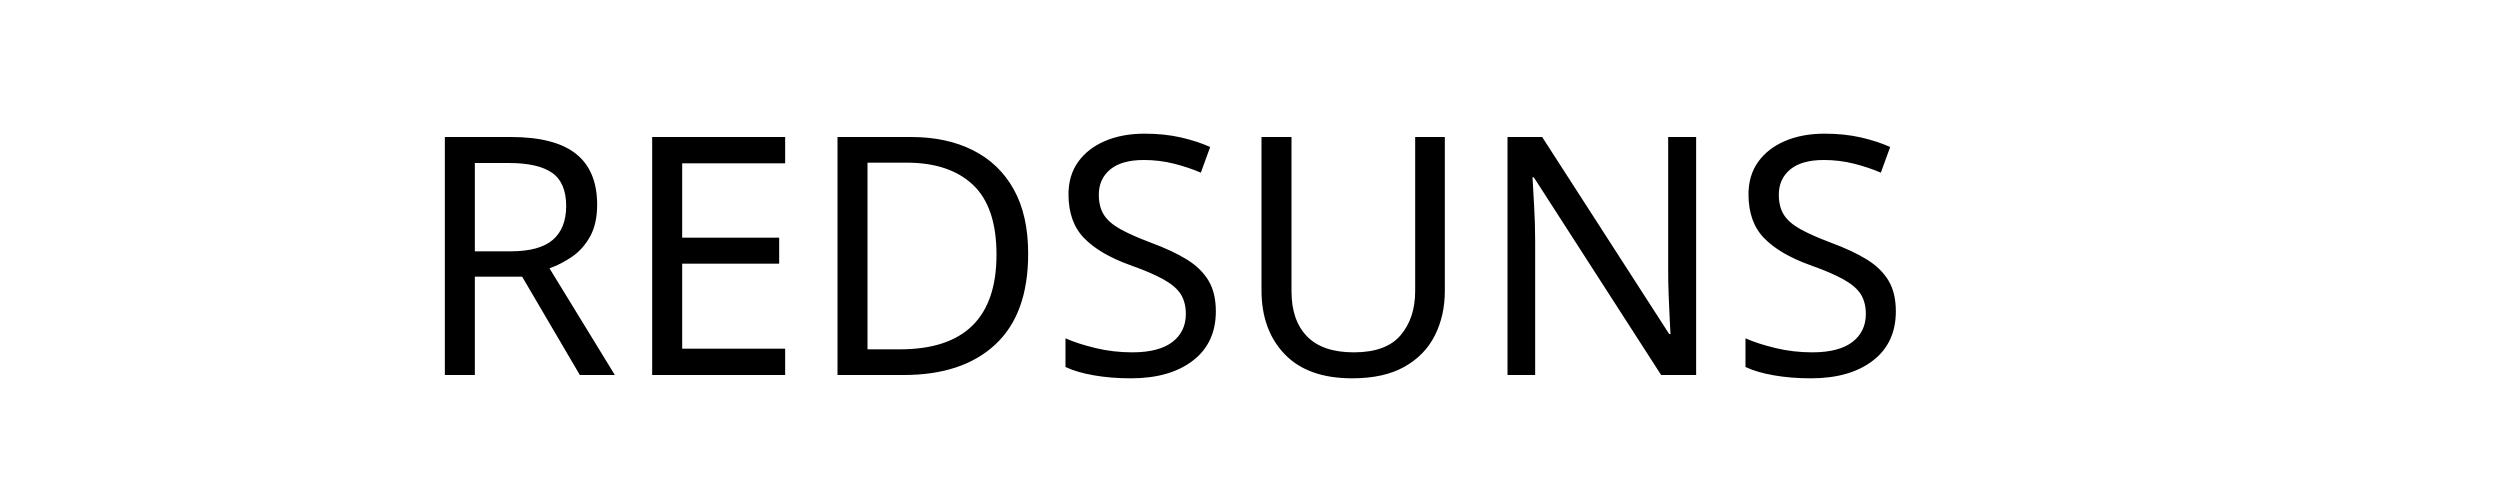
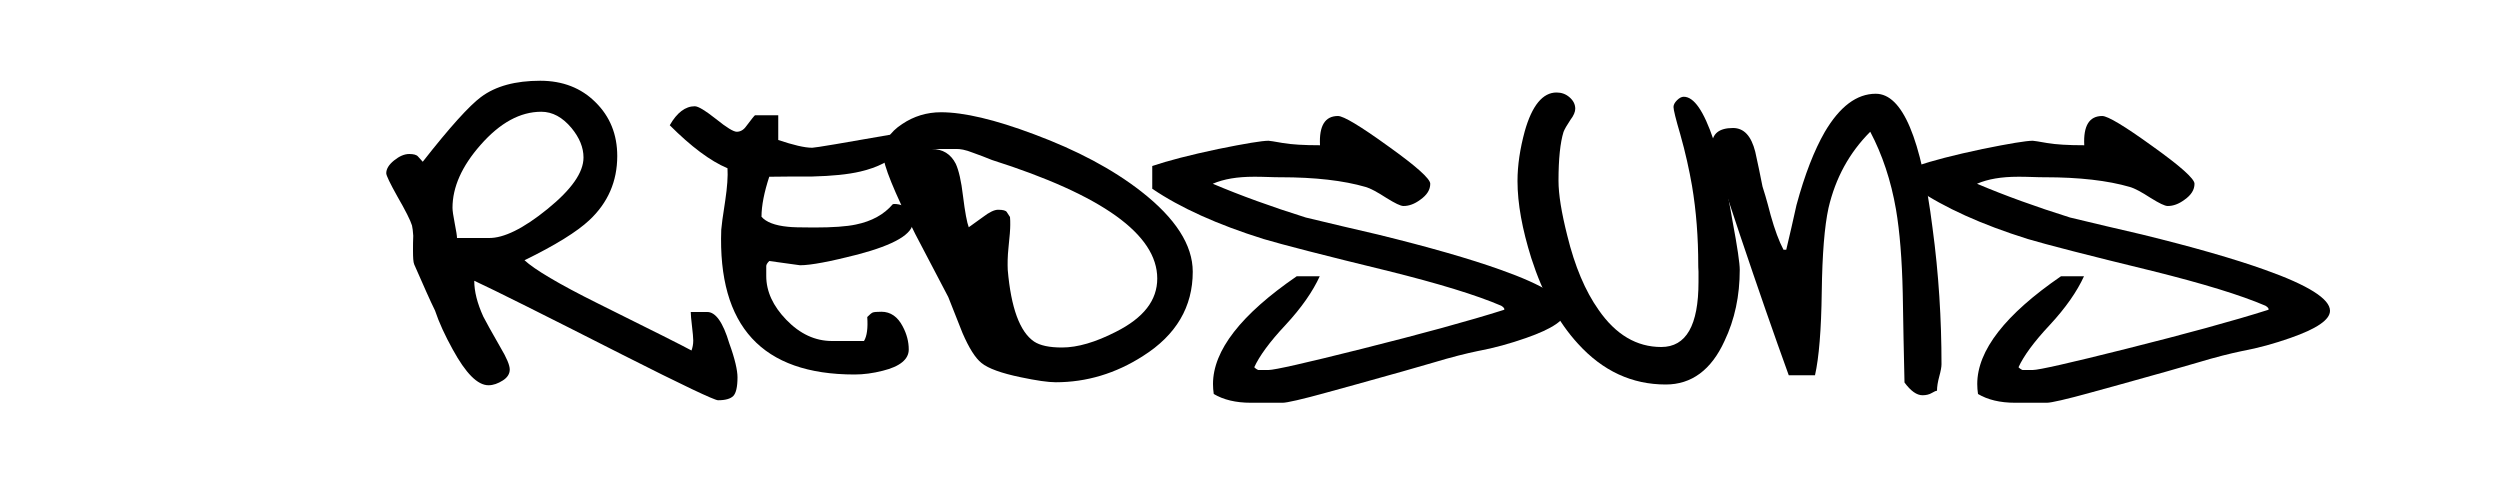
- <svg xmlns="http://www.w3.org/2000/svg" preserveAspectRatio="xMidYMid" width="1000" height="200" viewBox="0 0 1000 200">
-   <defs>
-     <style>
-       .cls-1, .cls-2 {
-         font-size: 133.333px;
-       }
- 
-       .cls-2 {
-         font-family: "Brooklyn Kid";
-       }
-     </style>
-   </defs>
-   <text x="165" y="150" class="cls-1">
-     <tspan class="cls-2">REDSUNS</tspan>
-   </text>
+ <svg xmlns="http://www.w3.org/2000/svg" version="1.1" id="Layer_1" x="0px" y="0px" width="1000px" height="200px" viewBox="194 297 1000 200" style="enable-background:new 194 297 1000 200;" xml:space="preserve">
+   <g>
+     <path d="M489,447.9c0,3.9-0.6,6.4-1.7,7.5c-1.1,1.1-3.1,1.7-6.1,1.7c-1.4,0-14.1-6-38-18.1c-31.5-16-51.3-25.9-59.5-29.7   c0,4.3,1.2,9,3.6,14.3c1,2,3.3,6.1,6.9,12.4c2.5,4.2,3.7,7.1,3.7,8.8c0,1.7-0.9,3.2-2.8,4.4c-1.9,1.2-3.8,1.9-5.7,1.9   c-4.4,0-9.1-4.8-14.3-14.3c-3.1-5.6-5.5-10.8-7.1-15.6c-1.9-3.8-4.6-10-8.3-18.4c-0.4-0.9-0.5-2.8-0.5-5.6c0-2,0-3.9,0.1-5.9   c-0.1-1.8-0.3-3.2-0.5-4.1c-0.6-2-2.6-6-5.9-11.7c-2.9-5.2-4.4-8.3-4.4-9.2c0-1.7,1-3.4,3.1-5.1c2.1-1.7,4.1-2.6,6.1-2.6   c1.7,0,2.9,0.3,3.5,1s1.3,1.4,1.9,2.1c10.8-13.8,18.6-22.4,23.3-25.9c5.9-4.4,13.8-6.5,23.7-6.5c9,0,16.4,2.9,22.1,8.6   c5.8,5.7,8.7,12.9,8.7,21.5c0,10.1-3.7,18.7-11.2,25.7c-4.8,4.5-13.4,9.9-25.9,16c4,3.7,13.7,9.5,29.2,17.2   c22.4,11.1,34.9,17.4,37.6,18.9c0.4-1.1,0.7-2.4,0.7-4c0-1.2-0.2-3-0.5-5.7c-0.3-2.6-0.5-4.5-0.5-5.7h6.5c3.4-0.1,6.4,4.1,8.9,12.5   C488,440.6,489,445.2,489,447.9z M427.4,360c0-4-1.6-7.9-4.8-11.8c-3.6-4.3-7.6-6.5-12.1-6.5c-8.4,0-16.5,4.4-24.3,13.3   c-7.5,8.5-11.2,16.9-11.2,25.1c0,1.2,0.3,3.2,0.9,6.3c0.6,3,0.9,5,0.9,5.8h12.7c6,0.1,13.9-3.8,23.5-11.6   C422.6,372.8,427.4,366,427.4,360z" />
+     <path d="M559.2,385.7c0,4.9-7.4,9.2-22.1,13.1c-11,2.8-18.7,4.3-23.1,4.3l-12.3-1.7c-0.8,0.8-1.2,1.5-1.2,2c0-0.7,0,0.6,0,4   c0,6.2,2.7,12,8,17.5c5.5,5.7,11.6,8.5,18.3,8.5h12.8c1.2-2,1.6-5.2,1.3-9.6c1-1,1.7-1.6,2.2-1.8c0.5-0.2,1.7-0.3,3.5-0.3   c3.6,0,6.5,2,8.5,5.9c1.6,3,2.4,6.1,2.4,9.2c0,3.9-3.5,6.8-10.4,8.5c-3.9,1-7.7,1.5-11.3,1.5c-36.9,0-54.7-19.3-53.3-57.9   c0.1-1.5,0.6-5.4,1.6-11.7c0.8-5.4,1.1-9.7,0.9-12.9c-6.9-2.9-14.6-8.7-23.1-17.2c2.9-5.1,6.3-7.6,10-7.6c1.4,0,4.2,1.7,8.5,5.1   c4.2,3.4,7,5.1,8.3,5.1c1.4,0,2.7-0.7,3.7-2.1c2.1-2.8,3.3-4.3,3.6-4.5h9.3V353c6,2,10.5,3.1,13.6,3.1c1.1,0,12.4-1.9,34-5.7   l1.2,7.1c-3.8,3.8-9.1,6.5-15.9,8.1c-5.1,1.2-11.5,1.8-19.2,2c-5.8,0-11.6,0-17.3,0.1c-2,6.1-3.1,11.5-3.1,16   c1.8,2.1,5.3,3.5,10.5,4c1.6,0.2,5.1,0.3,10.5,0.3c7.5,0,13.1-0.4,16.8-1.2c6.3-1.3,11.2-4,14.7-8.1c0.2-0.1,0.5-0.1,0.9-0.1   c0.7,0,1.9,0.2,3.7,0.7c1.7,0.4,2.8,0.7,3.3,0.7V385.7z" />
+     <path d="M671.1,405.7c0,14-6.6,25.3-19.9,33.7c-10.9,7-22.6,10.5-34.9,10.5c-3.1,0-7.8-0.7-14-2c-7.7-1.6-13-3.5-15.7-5.7   c-2.5-2-5-6-7.6-12c-1.9-4.8-3.8-9.6-5.7-14.4c-4.4-8.4-8.8-16.8-13.2-25.2c-8.5-17.1-12.8-27.6-12.8-31.7c0-4.9,2.5-9,7.6-12.3   c4.6-3.1,9.8-4.7,15.5-4.7c9.1,0,21.5,2.9,37.2,8.8c17.2,6.4,31.5,14,42.9,22.9C664.2,384.3,671.1,395,671.1,405.7z M656.9,408.4   c0-17.6-22-33.4-66.1-47.4c-2.5-1-5-2-7.6-2.9c-3-1.2-5.3-1.6-6.9-1.5h-9.6c4.4,0,7.6,2,9.6,5.9c1.2,2.6,2.2,6.9,2.9,12.9   c0.8,6.5,1.6,10.7,2.3,12.5c0.3-0.2,2.2-1.6,5.7-4.1c2.6-2,4.6-2.9,6-2.9c2,0,3.1,0.3,3.5,0.9c0.4,0.6,0.8,1.3,1.3,2   c0.1,1,0.1,2,0.1,3.2c0,1.5-0.2,4.5-0.7,9c-0.4,3.7-0.4,6.7-0.3,9c1.3,15.1,4.8,24.7,10.5,28.6c2.4,1.6,6.1,2.4,11.2,2.4   c6.2,0,13.4-2.1,21.6-6.3C651.5,424.1,656.9,417.1,656.9,408.4z" />
+     <path d="M820.3,421.3c0,3.6-5.3,7.2-15.9,10.9c-6.3,2.2-12.7,4-19.2,5.2c-4.4,0.9-10.5,2.4-18.1,4.7c-10,2.9-16,4.6-17.9,5.1   c-8.2,2.3-16.4,4.6-24.5,6.8c-10.1,2.8-16,4.1-17.6,4.1h-12.8c-6,0-10.9-1.2-14.8-3.5c-0.2-1.3-0.3-2.7-0.3-4   c0-13.4,11.2-27.8,33.5-43.1h9.2c-2.8,6.1-7.3,12.6-13.7,19.5c-6.4,6.8-10.5,12.5-12.5,16.9c0.7,0.7,1.4,1.1,2,1.2   c-1.6-0.1-0.4-0.1,3.7-0.1c2.4,0,14.8-2.8,37.1-8.4c23.9-6,43-11.2,57.2-15.7c0.2-0.4-0.2-1-1.2-1.6c-10-4.3-25.1-8.9-45.2-13.9   c-25.9-6.3-42.5-10.6-49.9-12.8c-18.5-5.8-33.3-12.5-44.5-20.1v-9.1c6.2-2.1,15-4.4,26.4-6.8c10.8-2.2,17.5-3.3,20.1-3.3   c0.4,0,2.3,0.3,5.7,0.9c3.5,0.6,8.4,0.9,14.9,0.9c-0.4-7.8,2-11.7,7.2-11.7c2.2,0,8.9,4,20.1,12.1c11.2,8,16.8,13,16.8,15   c0,2.4-1.3,4.5-4,6.4c-2.3,1.7-4.5,2.5-6.7,2.5c-1.2,0-3.4-1.1-6.8-3.2c-3.7-2.4-6.5-3.9-8.3-4.4c-8.9-2.6-20.3-3.9-34.1-3.9   c-1,0-2.6,0-5-0.1c-2.4-0.1-4.2-0.1-5.7-0.1c-6.6,0-12,0.9-16.4,2.8c11.1,4.7,23.5,9.2,37.2,13.5c9.6,2.3,19.2,4.6,28.8,6.8   c20.4,5,36.8,9.7,49.1,14.1C811.7,411.1,820.3,416.6,820.3,421.3z" />
+     <path d="M889.9,404.9c0,10.4-2,19.9-6.1,28.5c-5.3,11.6-13.2,17.4-23.5,17.4c-13.5,0-25.2-5.4-35.1-16.3   c-7.9-8.6-14.1-20-18.7-34.3c-3.6-11.5-5.5-21.7-5.5-30.8c0-6.3,1-12.9,2.9-19.9c2.9-10.3,7.2-15.5,12.7-15.5c2,0,3.7,0.6,5.2,1.9   c1.5,1.3,2.3,2.8,2.3,4.6c0,1.2-0.6,2.7-1.9,4.4c-1.4,2.1-2.4,3.8-2.8,4.9c-1.3,4.2-2,10.7-2,19.5c0,5.5,1.2,12.8,3.5,21.9   c3,12.3,7.2,22.2,12.5,29.7c6.9,10,15.3,14.9,25.1,14.9c10,0,14.9-8.7,14.9-26c0-1.2,0-2.5,0-4.1c-0.1-1.5-0.1-2.4-0.1-2.7   c0-11-0.8-21.6-2.5-31.7c-1.1-6.3-2.6-13.2-4.7-20.6c-1.8-6.1-2.7-9.8-2.7-10.9c0-0.9,0.5-1.8,1.4-2.7c0.9-0.9,1.8-1.4,2.7-1.4   c4.1,0,8,5.7,11.9,17.2c2.8,8.4,5.4,19.3,7.6,32.5C889,396,889.9,402.4,889.9,404.9z" />
+     <path d="M970.6,442.7c0,1.1-0.3,2.7-0.9,4.9c-0.6,2.2-0.9,4.1-0.9,5.7c-0.4,0-1.1,0.3-2.1,0.9s-2.3,0.9-3.7,0.9   c-2.3,0-4.7-1.7-7.2-5.1c-0.3-11.9-0.5-23.8-0.7-35.7c-0.3-13.5-1.2-24.7-2.7-33.5c-2-11.6-5.5-22-10.3-31.1   c-8.4,8.4-13.9,18.5-16.7,30.5c-1.6,7.3-2.5,18.5-2.7,33.6c-0.2,15.1-1.1,26.2-2.7,33.3h-10.5c-5.8-16-12.3-34.7-19.5-56.1   c-7.5-22.3-11.2-34.3-11.2-36c0-4.5,2.8-6.8,8.4-6.8c4.4,0,7.3,3.2,8.9,9.5c1,4.6,2,9.2,2.9,13.9c0.4,1.2,1.6,5,3.3,11.6   c1.6,5.7,3.3,10.3,5.1,13.7h1.1c1.4-6,2.8-11.9,4.1-17.9c3.3-12.2,7.1-21.9,11.3-29.2c6-10.2,12.8-15.3,20.4-15.3   c10.7,0,18.2,17.9,22.7,53.6C969.5,406.6,970.6,424.8,970.6,442.7z" />
+     <path d="M1126,421.3c0,3.6-5.3,7.2-15.9,10.9c-6.3,2.2-12.7,4-19.2,5.2c-4.4,0.9-10.5,2.4-18.1,4.7c-10,2.9-16,4.6-17.9,5.1   c-8.2,2.3-16.4,4.6-24.5,6.8c-10.1,2.8-16,4.1-17.6,4.1H1000c-6,0-10.9-1.2-14.8-3.5c-0.2-1.3-0.3-2.7-0.3-4   c0-13.4,11.2-27.8,33.5-43.1h9.2c-2.8,6.1-7.3,12.6-13.7,19.5c-6.4,6.8-10.5,12.5-12.5,16.9c0.7,0.7,1.4,1.1,2,1.2   c-1.6-0.1-0.4-0.1,3.7-0.1c2.4,0,14.8-2.8,37.1-8.4c23.9-6,43-11.2,57.2-15.7c0.2-0.4-0.2-1-1.2-1.6c-10-4.3-25.1-8.9-45.2-13.9   c-25.9-6.3-42.5-10.6-49.9-12.8c-18.5-5.8-33.3-12.5-44.5-20.1v-9.1c6.2-2.1,15-4.4,26.4-6.8c10.8-2.2,17.5-3.3,20.1-3.3   c0.4,0,2.3,0.3,5.7,0.9c3.5,0.6,8.4,0.9,14.9,0.9c-0.4-7.8,2-11.7,7.2-11.7c2.2,0,8.9,4,20.1,12.1c11.2,8,16.8,13,16.8,15   c0,2.4-1.3,4.5-4,6.4c-2.3,1.7-4.5,2.5-6.7,2.5c-1.2,0-3.4-1.1-6.8-3.2c-3.7-2.4-6.5-3.9-8.3-4.4c-8.9-2.6-20.3-3.9-34.1-3.9   c-1,0-2.6,0-5-0.1c-2.4-0.1-4.2-0.1-5.7-0.1c-6.6,0-12,0.9-16.4,2.8c11.1,4.7,23.5,9.2,37.2,13.5c9.6,2.3,19.2,4.6,28.8,6.8   c20.4,5,36.8,9.7,49.1,14.1C1117.4,411.1,1126,416.6,1126,421.3z" />
+   </g>
</svg>
